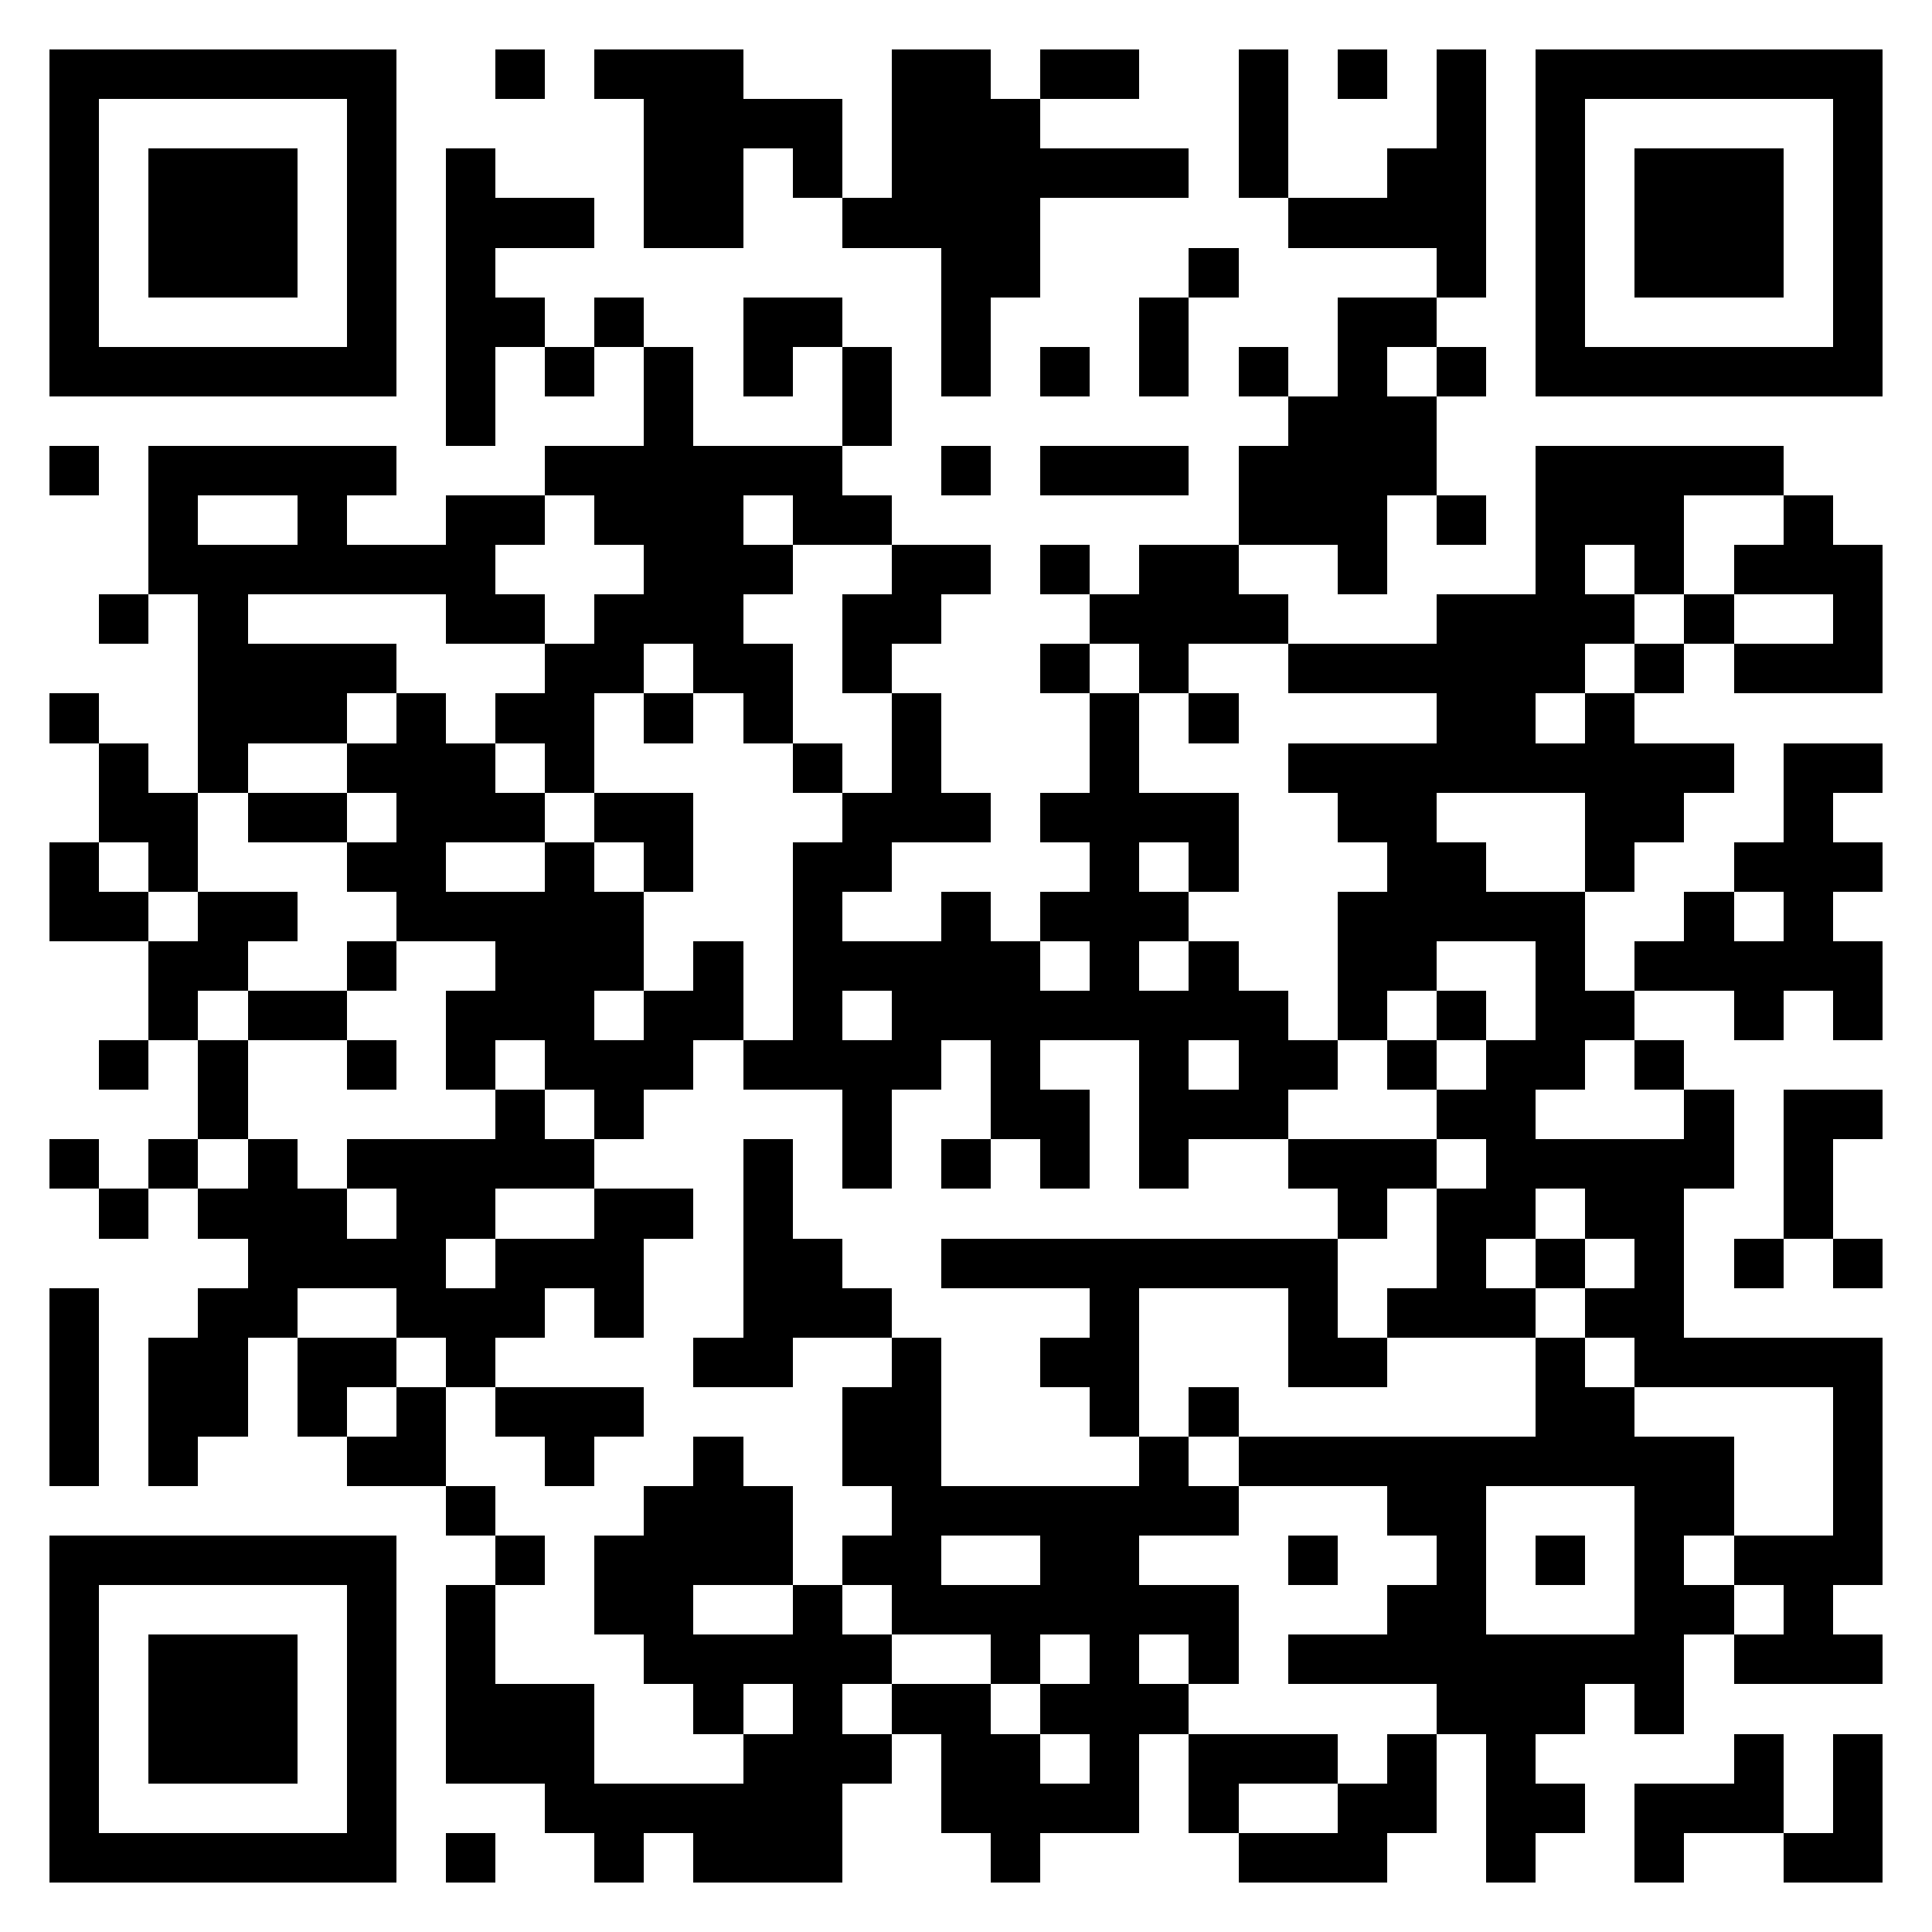
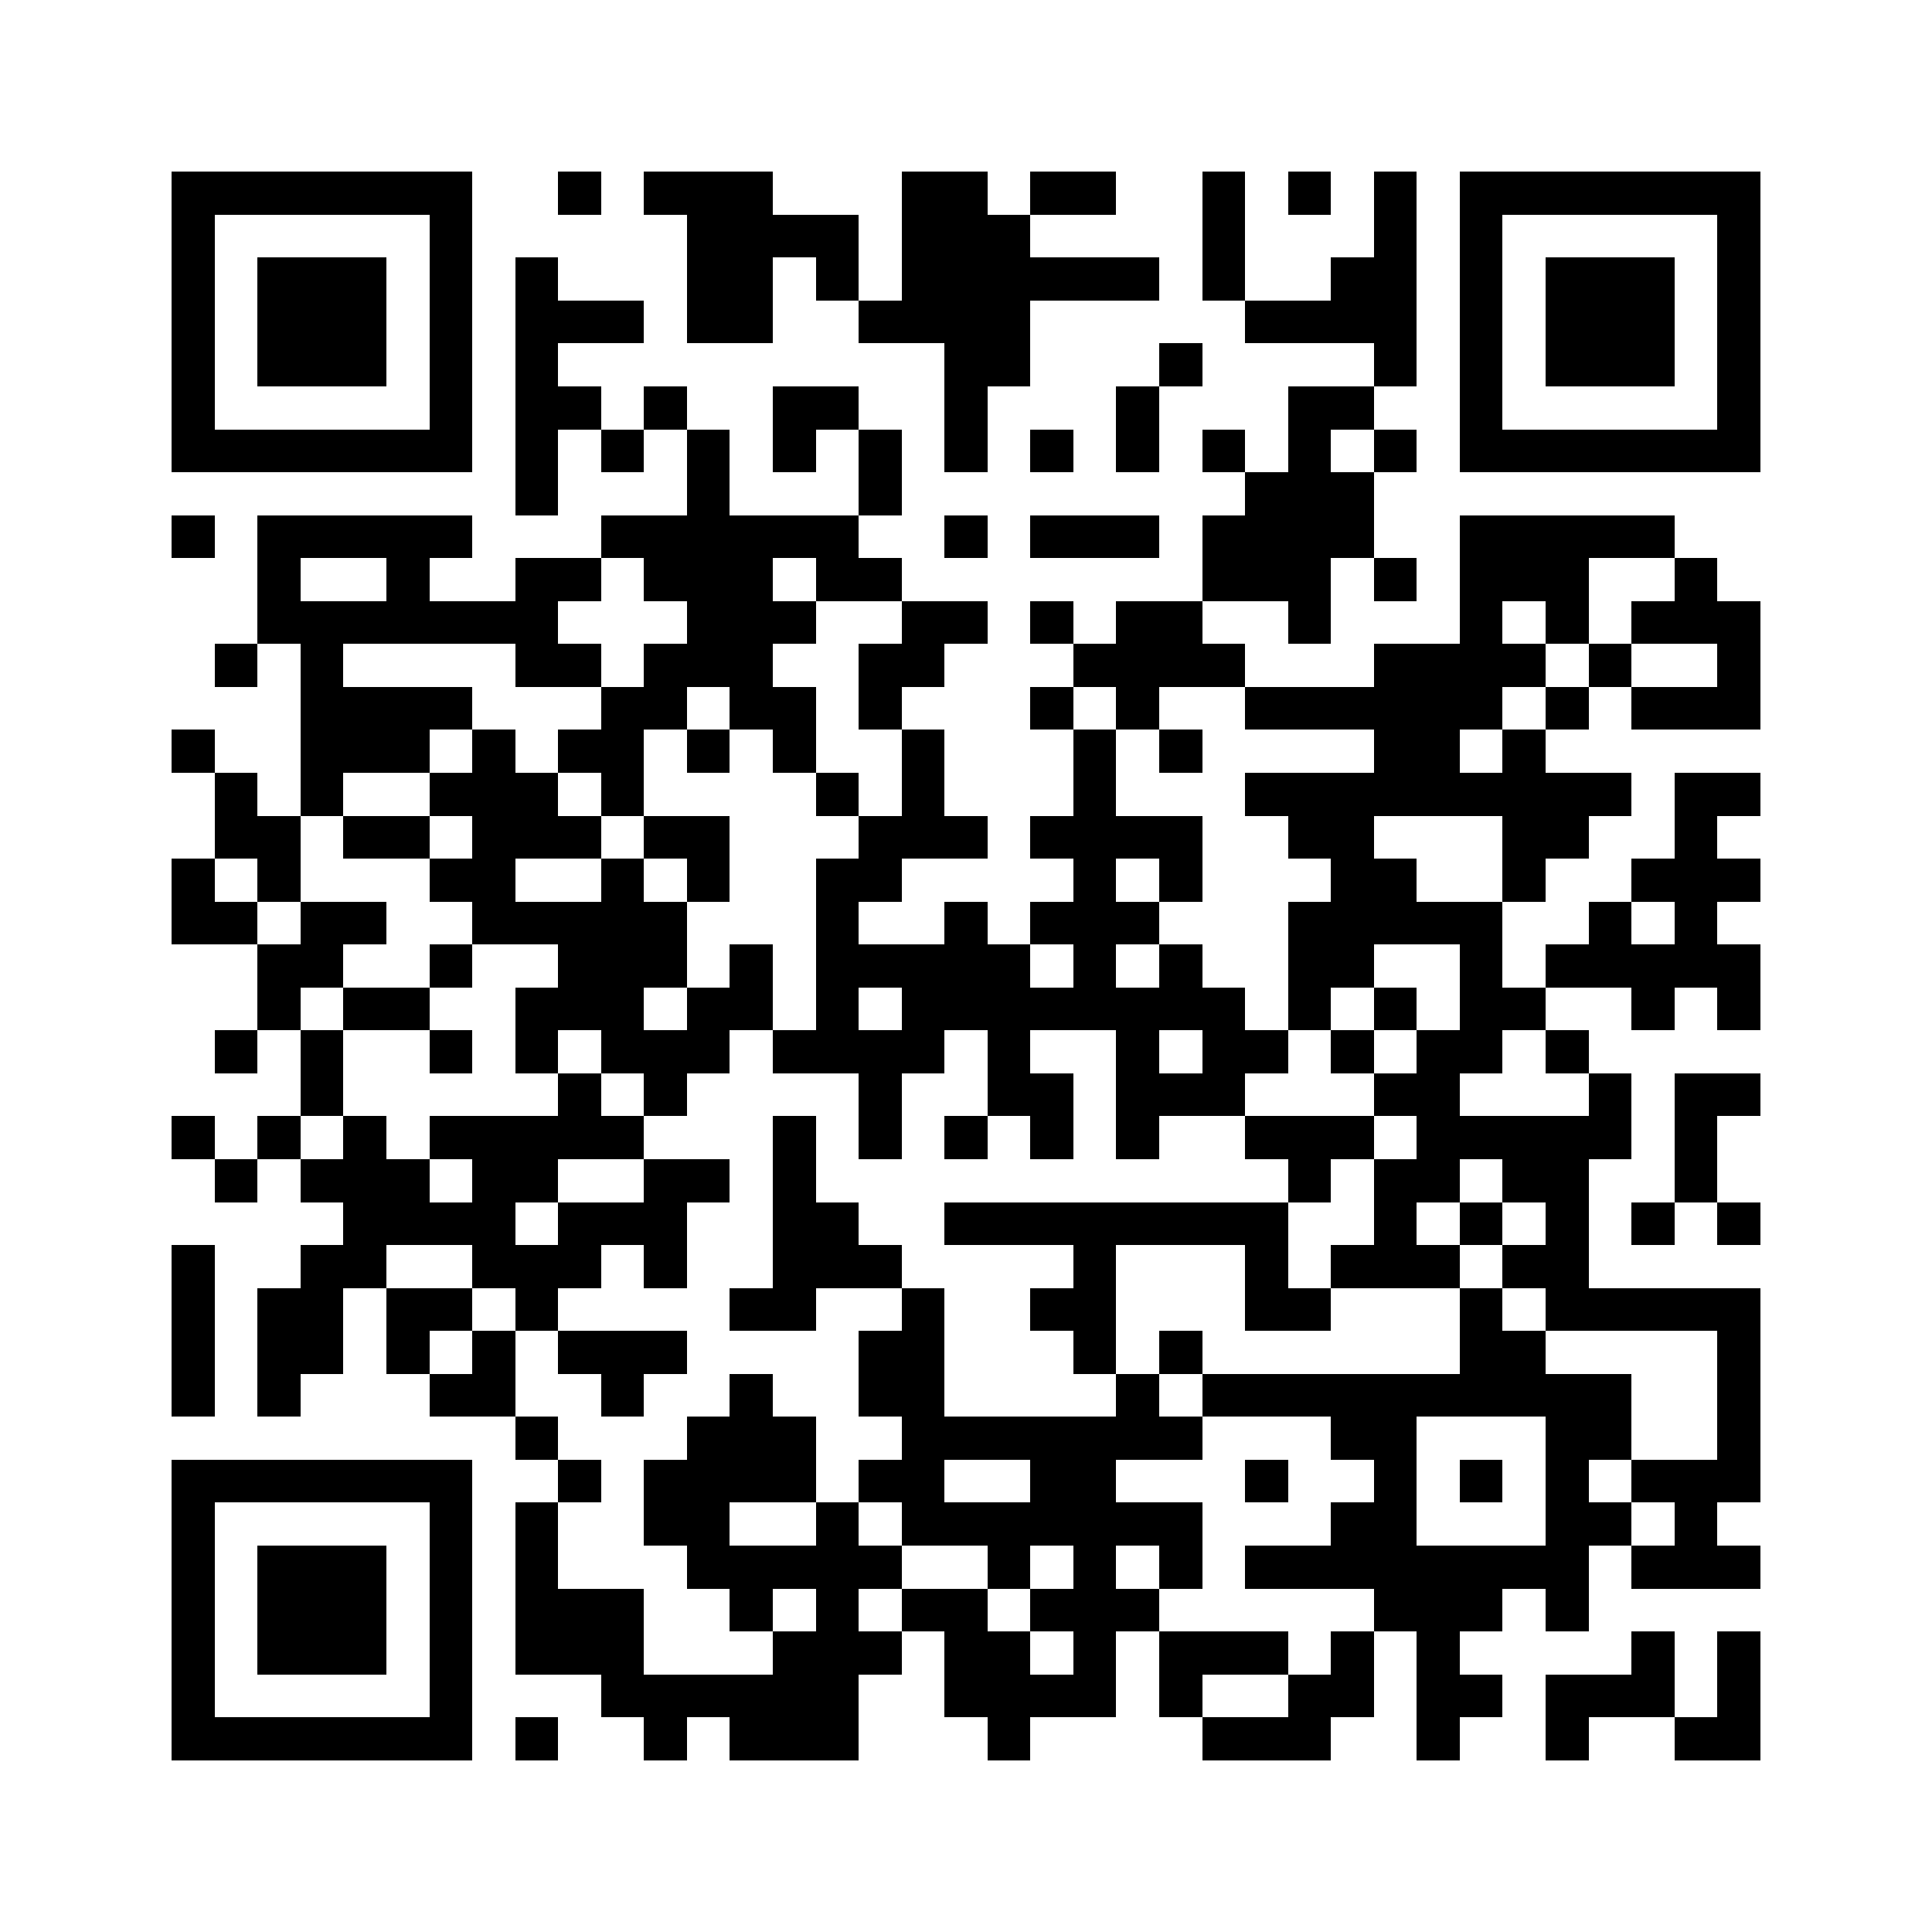
- <svg xmlns="http://www.w3.org/2000/svg" width="264" height="264" viewBox="0 0 39 39" shape-rendering="crispEdges">
-   <path fill="#ffffff" d="M0 0h39v39H0z" />
-   <path stroke="#000000" d="M1 1.5h7m2 0h1m1 0h3m3 0h2m1 0h2m2 0h1m1 0h1m1 0h1m1 0h7M1 2.5h1m5 0h1m5 0h4m1 0h3m4 0h1m3 0h1m1 0h1m5 0h1M1 3.5h1m1 0h3m1 0h1m1 0h1m3 0h2m1 0h1m1 0h6m1 0h1m2 0h2m1 0h1m1 0h3m1 0h1M1 4.5h1m1 0h3m1 0h1m1 0h3m1 0h2m2 0h4m5 0h4m1 0h1m1 0h3m1 0h1M1 5.5h1m1 0h3m1 0h1m1 0h1m9 0h2m3 0h1m4 0h1m1 0h1m1 0h3m1 0h1M1 6.5h1m5 0h1m1 0h2m1 0h1m2 0h2m2 0h1m3 0h1m3 0h2m2 0h1m5 0h1M1 7.5h7m1 0h1m1 0h1m1 0h1m1 0h1m1 0h1m1 0h1m1 0h1m1 0h1m1 0h1m1 0h1m1 0h1m1 0h7M9 8.5h1m3 0h1m3 0h1m8 0h3M1 9.5h1m1 0h5m3 0h6m2 0h1m1 0h3m1 0h4m2 0h5M3 10.5h1m2 0h1m2 0h2m1 0h3m1 0h2m7 0h3m1 0h1m1 0h3m2 0h1M3 11.5h7m3 0h3m2 0h2m1 0h1m1 0h2m2 0h1m3 0h1m1 0h1m1 0h3M2 12.5h1m1 0h1m4 0h2m1 0h3m2 0h2m3 0h4m3 0h4m1 0h1m2 0h1M4 13.5h4m3 0h2m1 0h2m1 0h1m3 0h1m1 0h1m2 0h6m1 0h1m1 0h3M1 14.5h1m2 0h3m1 0h1m1 0h2m1 0h1m1 0h1m2 0h1m3 0h1m1 0h1m4 0h2m1 0h1M2 15.5h1m1 0h1m2 0h3m1 0h1m4 0h1m1 0h1m3 0h1m3 0h9m1 0h2M2 16.5h2m1 0h2m1 0h3m1 0h2m3 0h3m1 0h4m2 0h2m3 0h2m2 0h1M1 17.5h1m1 0h1m3 0h2m2 0h1m1 0h1m2 0h2m4 0h1m1 0h1m3 0h2m2 0h1m2 0h3M1 18.5h2m1 0h2m2 0h5m3 0h1m2 0h1m1 0h3m3 0h5m2 0h1m1 0h1M3 19.5h2m2 0h1m2 0h3m1 0h1m1 0h5m1 0h1m1 0h1m2 0h2m2 0h1m1 0h5M3 20.5h1m1 0h2m2 0h3m1 0h2m1 0h1m1 0h8m1 0h1m1 0h1m1 0h2m2 0h1m1 0h1M2 21.5h1m1 0h1m2 0h1m1 0h1m1 0h3m1 0h4m1 0h1m2 0h1m1 0h2m1 0h1m1 0h2m1 0h1M4 22.5h1m5 0h1m1 0h1m4 0h1m2 0h2m1 0h3m3 0h2m3 0h1m1 0h2M1 23.5h1m1 0h1m1 0h1m1 0h5m3 0h1m1 0h1m1 0h1m1 0h1m1 0h1m2 0h3m1 0h5m1 0h1M2 24.5h1m1 0h3m1 0h2m2 0h2m1 0h1m11 0h1m1 0h2m1 0h2m2 0h1M5 25.5h4m1 0h3m2 0h2m2 0h8m2 0h1m1 0h1m1 0h1m1 0h1m1 0h1M1 26.5h1m2 0h2m2 0h3m1 0h1m2 0h3m4 0h1m3 0h1m1 0h3m1 0h2M1 27.5h1m1 0h2m1 0h2m1 0h1m4 0h2m2 0h1m2 0h2m3 0h2m3 0h1m1 0h5M1 28.5h1m1 0h2m1 0h1m1 0h1m1 0h3m4 0h2m3 0h1m1 0h1m6 0h2m4 0h1M1 29.5h1m1 0h1m3 0h2m2 0h1m2 0h1m2 0h2m4 0h1m1 0h10m2 0h1M9 30.5h1m3 0h3m2 0h7m3 0h2m3 0h2m2 0h1M1 31.5h7m2 0h1m1 0h4m1 0h2m2 0h2m3 0h1m2 0h1m1 0h1m1 0h1m1 0h3M1 32.5h1m5 0h1m1 0h1m2 0h2m2 0h1m1 0h7m3 0h2m3 0h2m1 0h1M1 33.5h1m1 0h3m1 0h1m1 0h1m3 0h5m2 0h1m1 0h1m1 0h1m1 0h8m1 0h3M1 34.5h1m1 0h3m1 0h1m1 0h3m2 0h1m1 0h1m1 0h2m1 0h3m5 0h3m1 0h1M1 35.5h1m1 0h3m1 0h1m1 0h3m3 0h3m1 0h2m1 0h1m1 0h3m1 0h1m1 0h1m4 0h1m1 0h1M1 36.5h1m5 0h1m3 0h6m2 0h4m1 0h1m2 0h2m1 0h2m1 0h3m1 0h1M1 37.5h7m1 0h1m2 0h1m1 0h3m3 0h1m4 0h3m2 0h1m2 0h1m2 0h2" />
+ <svg xmlns="http://www.w3.org/2000/svg" width="264" height="264" viewBox="0 0 45 45" shape-rendering="crispEdges">
+   <path fill="#ffffff" d="M0 0h45v45H0z" />
+   <path stroke="#000000" d="M4 4.5h7m2 0h1m1 0h3m3 0h2m1 0h2m2 0h1m1 0h1m1 0h1m1 0h7M4 5.5h1m5 0h1m5 0h4m1 0h3m4 0h1m3 0h1m1 0h1m5 0h1M4 6.5h1m1 0h3m1 0h1m1 0h1m3 0h2m1 0h1m1 0h6m1 0h1m2 0h2m1 0h1m1 0h3m1 0h1M4 7.5h1m1 0h3m1 0h1m1 0h3m1 0h2m2 0h4m5 0h4m1 0h1m1 0h3m1 0h1M4 8.5h1m1 0h3m1 0h1m1 0h1m9 0h2m3 0h1m4 0h1m1 0h1m1 0h3m1 0h1M4 9.5h1m5 0h1m1 0h2m1 0h1m2 0h2m2 0h1m3 0h1m3 0h2m2 0h1m5 0h1M4 10.5h7m1 0h1m1 0h1m1 0h1m1 0h1m1 0h1m1 0h1m1 0h1m1 0h1m1 0h1m1 0h1m1 0h1m1 0h7M12 11.5h1m3 0h1m3 0h1m8 0h3M4 12.5h1m1 0h5m3 0h6m2 0h1m1 0h3m1 0h4m2 0h5M6 13.5h1m2 0h1m2 0h2m1 0h3m1 0h2m7 0h3m1 0h1m1 0h3m2 0h1M6 14.5h7m3 0h3m2 0h2m1 0h1m1 0h2m2 0h1m3 0h1m1 0h1m1 0h3M5 15.5h1m1 0h1m4 0h2m1 0h3m2 0h2m3 0h4m3 0h4m1 0h1m2 0h1M7 16.5h4m3 0h2m1 0h2m1 0h1m3 0h1m1 0h1m2 0h6m1 0h1m1 0h3M4 17.5h1m2 0h3m1 0h1m1 0h2m1 0h1m1 0h1m2 0h1m3 0h1m1 0h1m4 0h2m1 0h1M5 18.5h1m1 0h1m2 0h3m1 0h1m4 0h1m1 0h1m3 0h1m3 0h9m1 0h2M5 19.5h2m1 0h2m1 0h3m1 0h2m3 0h3m1 0h4m2 0h2m3 0h2m2 0h1M4 20.5h1m1 0h1m3 0h2m2 0h1m1 0h1m2 0h2m4 0h1m1 0h1m3 0h2m2 0h1m2 0h3M4 21.5h2m1 0h2m2 0h5m3 0h1m2 0h1m1 0h3m3 0h5m2 0h1m1 0h1M6 22.5h2m2 0h1m2 0h3m1 0h1m1 0h5m1 0h1m1 0h1m2 0h2m2 0h1m1 0h5M6 23.5h1m1 0h2m2 0h3m1 0h2m1 0h1m1 0h8m1 0h1m1 0h1m1 0h2m2 0h1m1 0h1M5 24.5h1m1 0h1m2 0h1m1 0h1m1 0h3m1 0h4m1 0h1m2 0h1m1 0h2m1 0h1m1 0h2m1 0h1M7 25.5h1m5 0h1m1 0h1m4 0h1m2 0h2m1 0h3m3 0h2m3 0h1m1 0h2M4 26.5h1m1 0h1m1 0h1m1 0h5m3 0h1m1 0h1m1 0h1m1 0h1m1 0h1m2 0h3m1 0h5m1 0h1M5 27.5h1m1 0h3m1 0h2m2 0h2m1 0h1m11 0h1m1 0h2m1 0h2m2 0h1M8 28.5h4m1 0h3m2 0h2m2 0h8m2 0h1m1 0h1m1 0h1m1 0h1m1 0h1M4 29.5h1m2 0h2m2 0h3m1 0h1m2 0h3m4 0h1m3 0h1m1 0h3m1 0h2M4 30.5h1m1 0h2m1 0h2m1 0h1m4 0h2m2 0h1m2 0h2m3 0h2m3 0h1m1 0h5M4 31.5h1m1 0h2m1 0h1m1 0h1m1 0h3m4 0h2m3 0h1m1 0h1m6 0h2m4 0h1M4 32.5h1m1 0h1m3 0h2m2 0h1m2 0h1m2 0h2m4 0h1m1 0h10m2 0h1M12 33.5h1m3 0h3m2 0h7m3 0h2m3 0h2m2 0h1M4 34.5h7m2 0h1m1 0h4m1 0h2m2 0h2m3 0h1m2 0h1m1 0h1m1 0h1m1 0h3M4 35.5h1m5 0h1m1 0h1m2 0h2m2 0h1m1 0h7m3 0h2m3 0h2m1 0h1M4 36.5h1m1 0h3m1 0h1m1 0h1m3 0h5m2 0h1m1 0h1m1 0h1m1 0h8m1 0h3M4 37.5h1m1 0h3m1 0h1m1 0h3m2 0h1m1 0h1m1 0h2m1 0h3m5 0h3m1 0h1M4 38.5h1m1 0h3m1 0h1m1 0h3m3 0h3m1 0h2m1 0h1m1 0h3m1 0h1m1 0h1m4 0h1m1 0h1M4 39.5h1m5 0h1m3 0h6m2 0h4m1 0h1m2 0h2m1 0h2m1 0h3m1 0h1M4 40.5h7m1 0h1m2 0h1m1 0h3m3 0h1m4 0h3m2 0h1m2 0h1m2 0h2" />
</svg>
